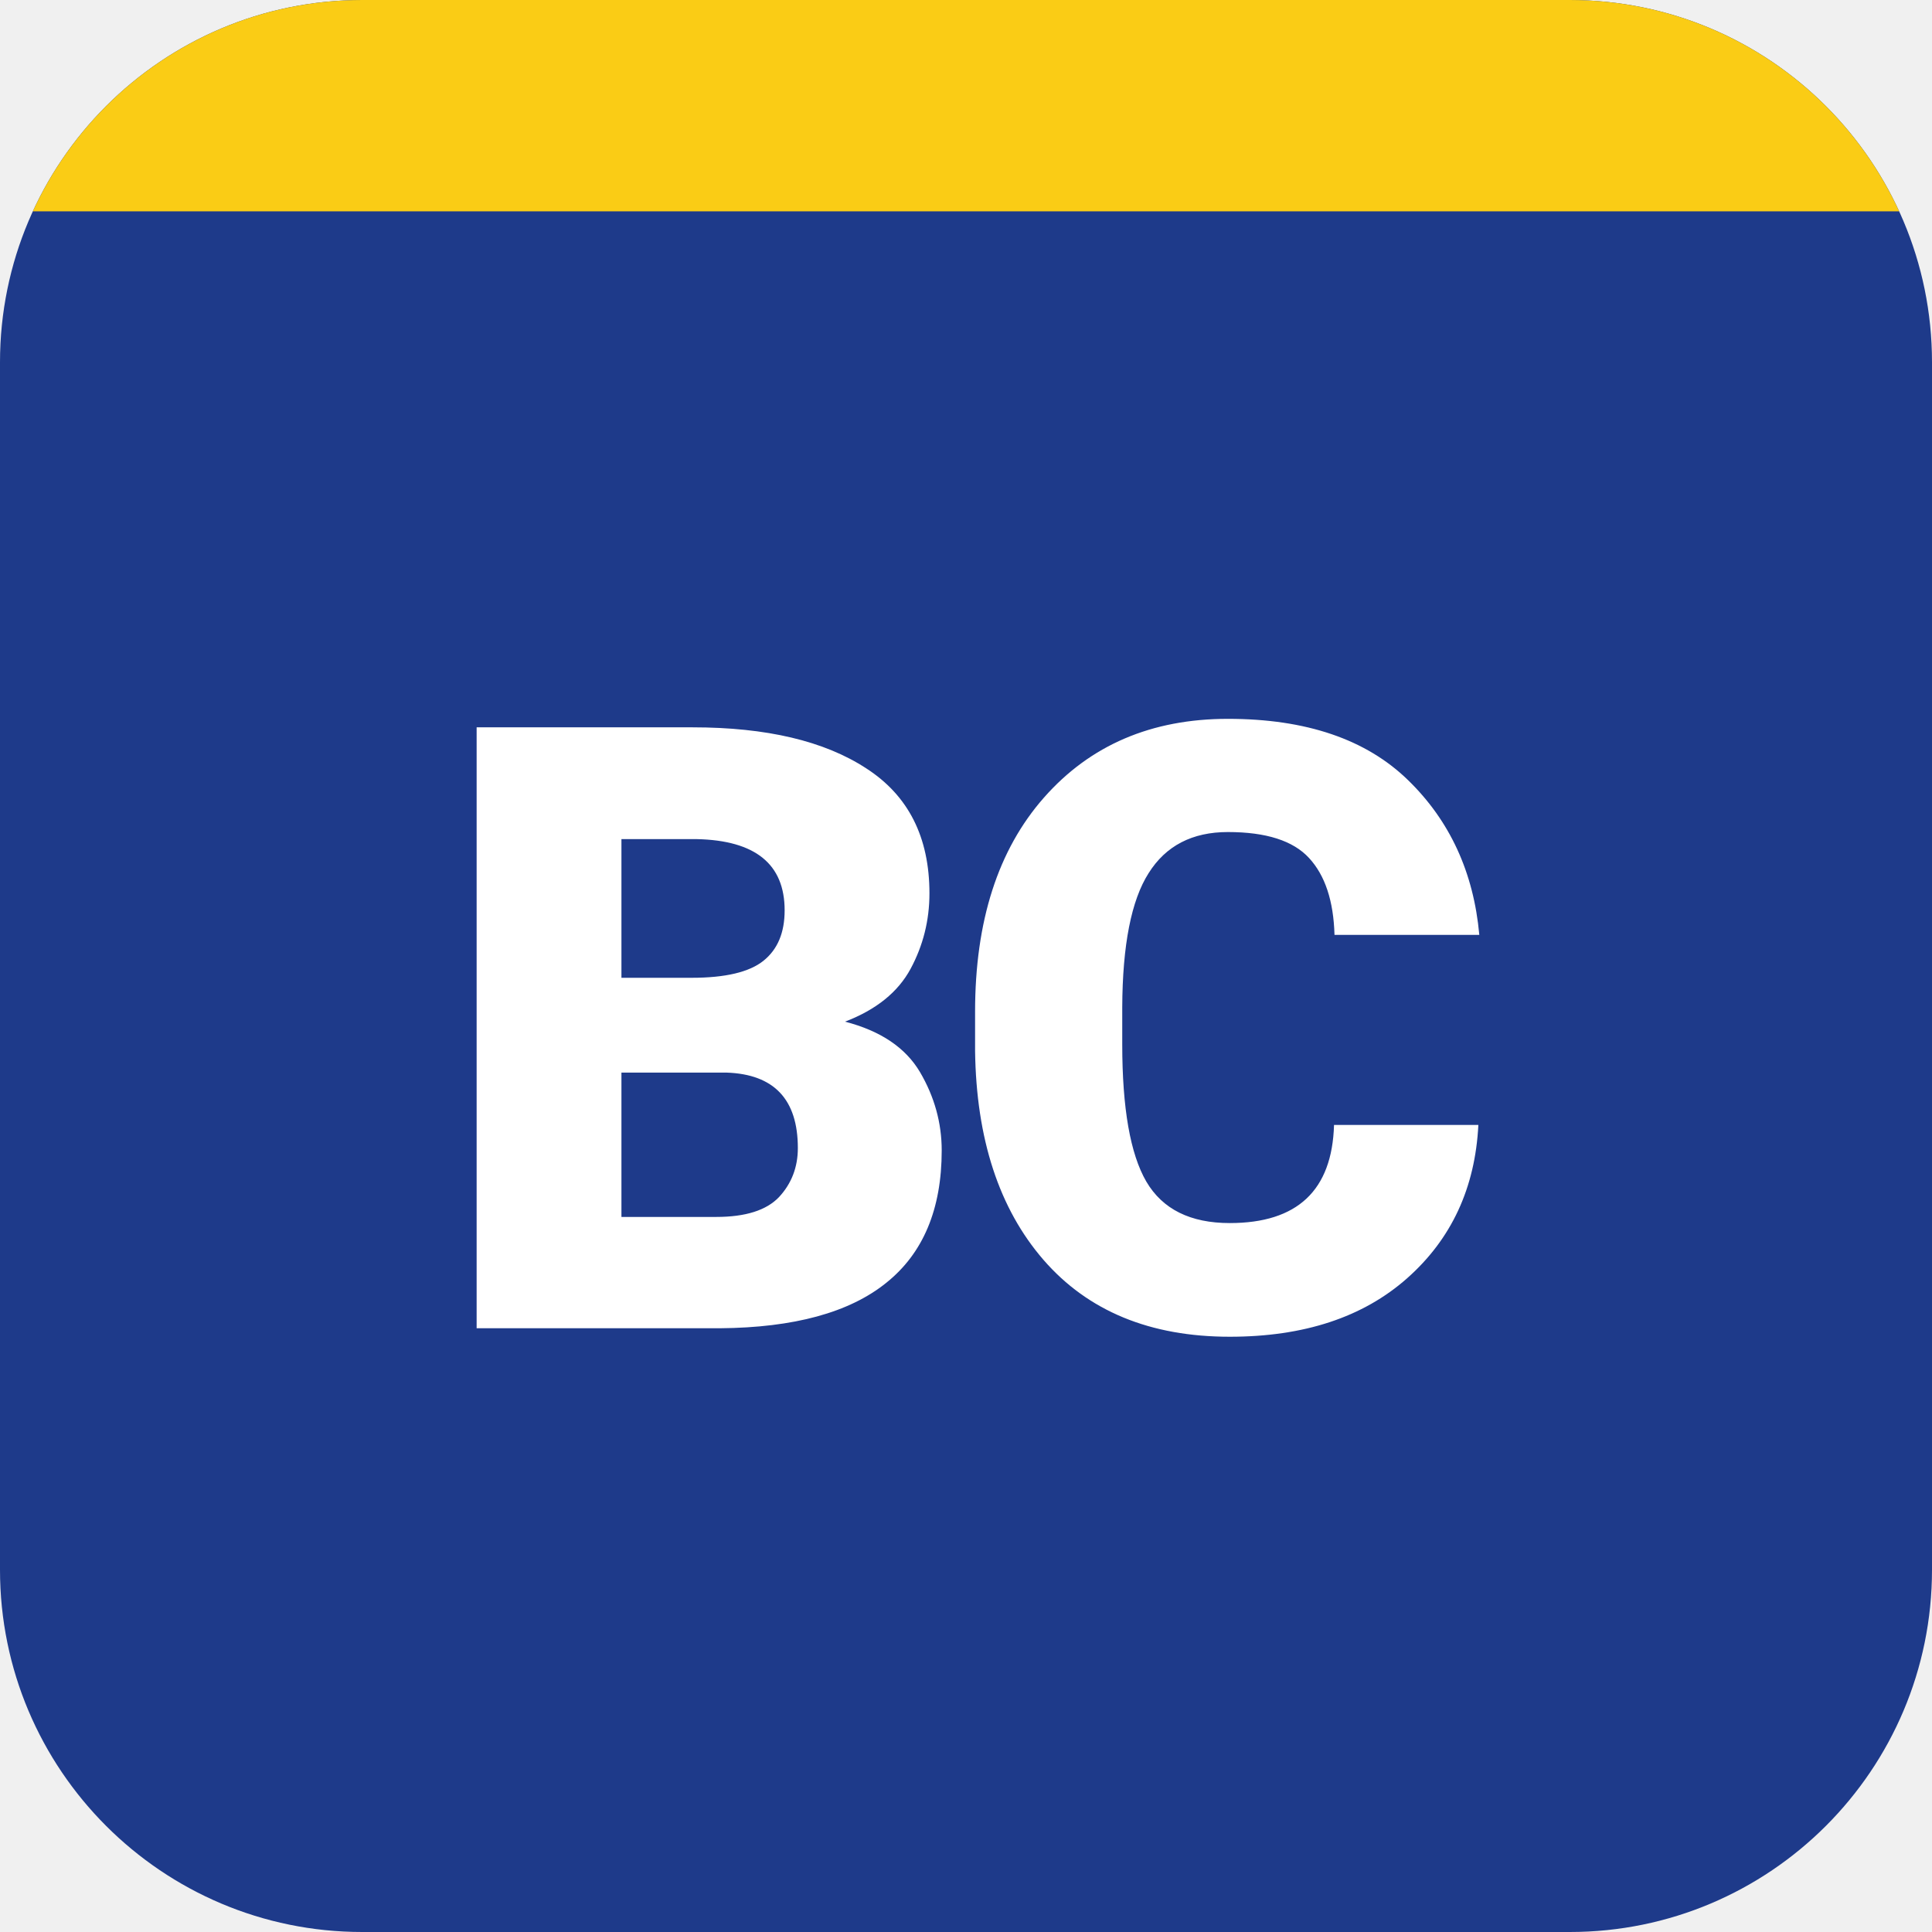
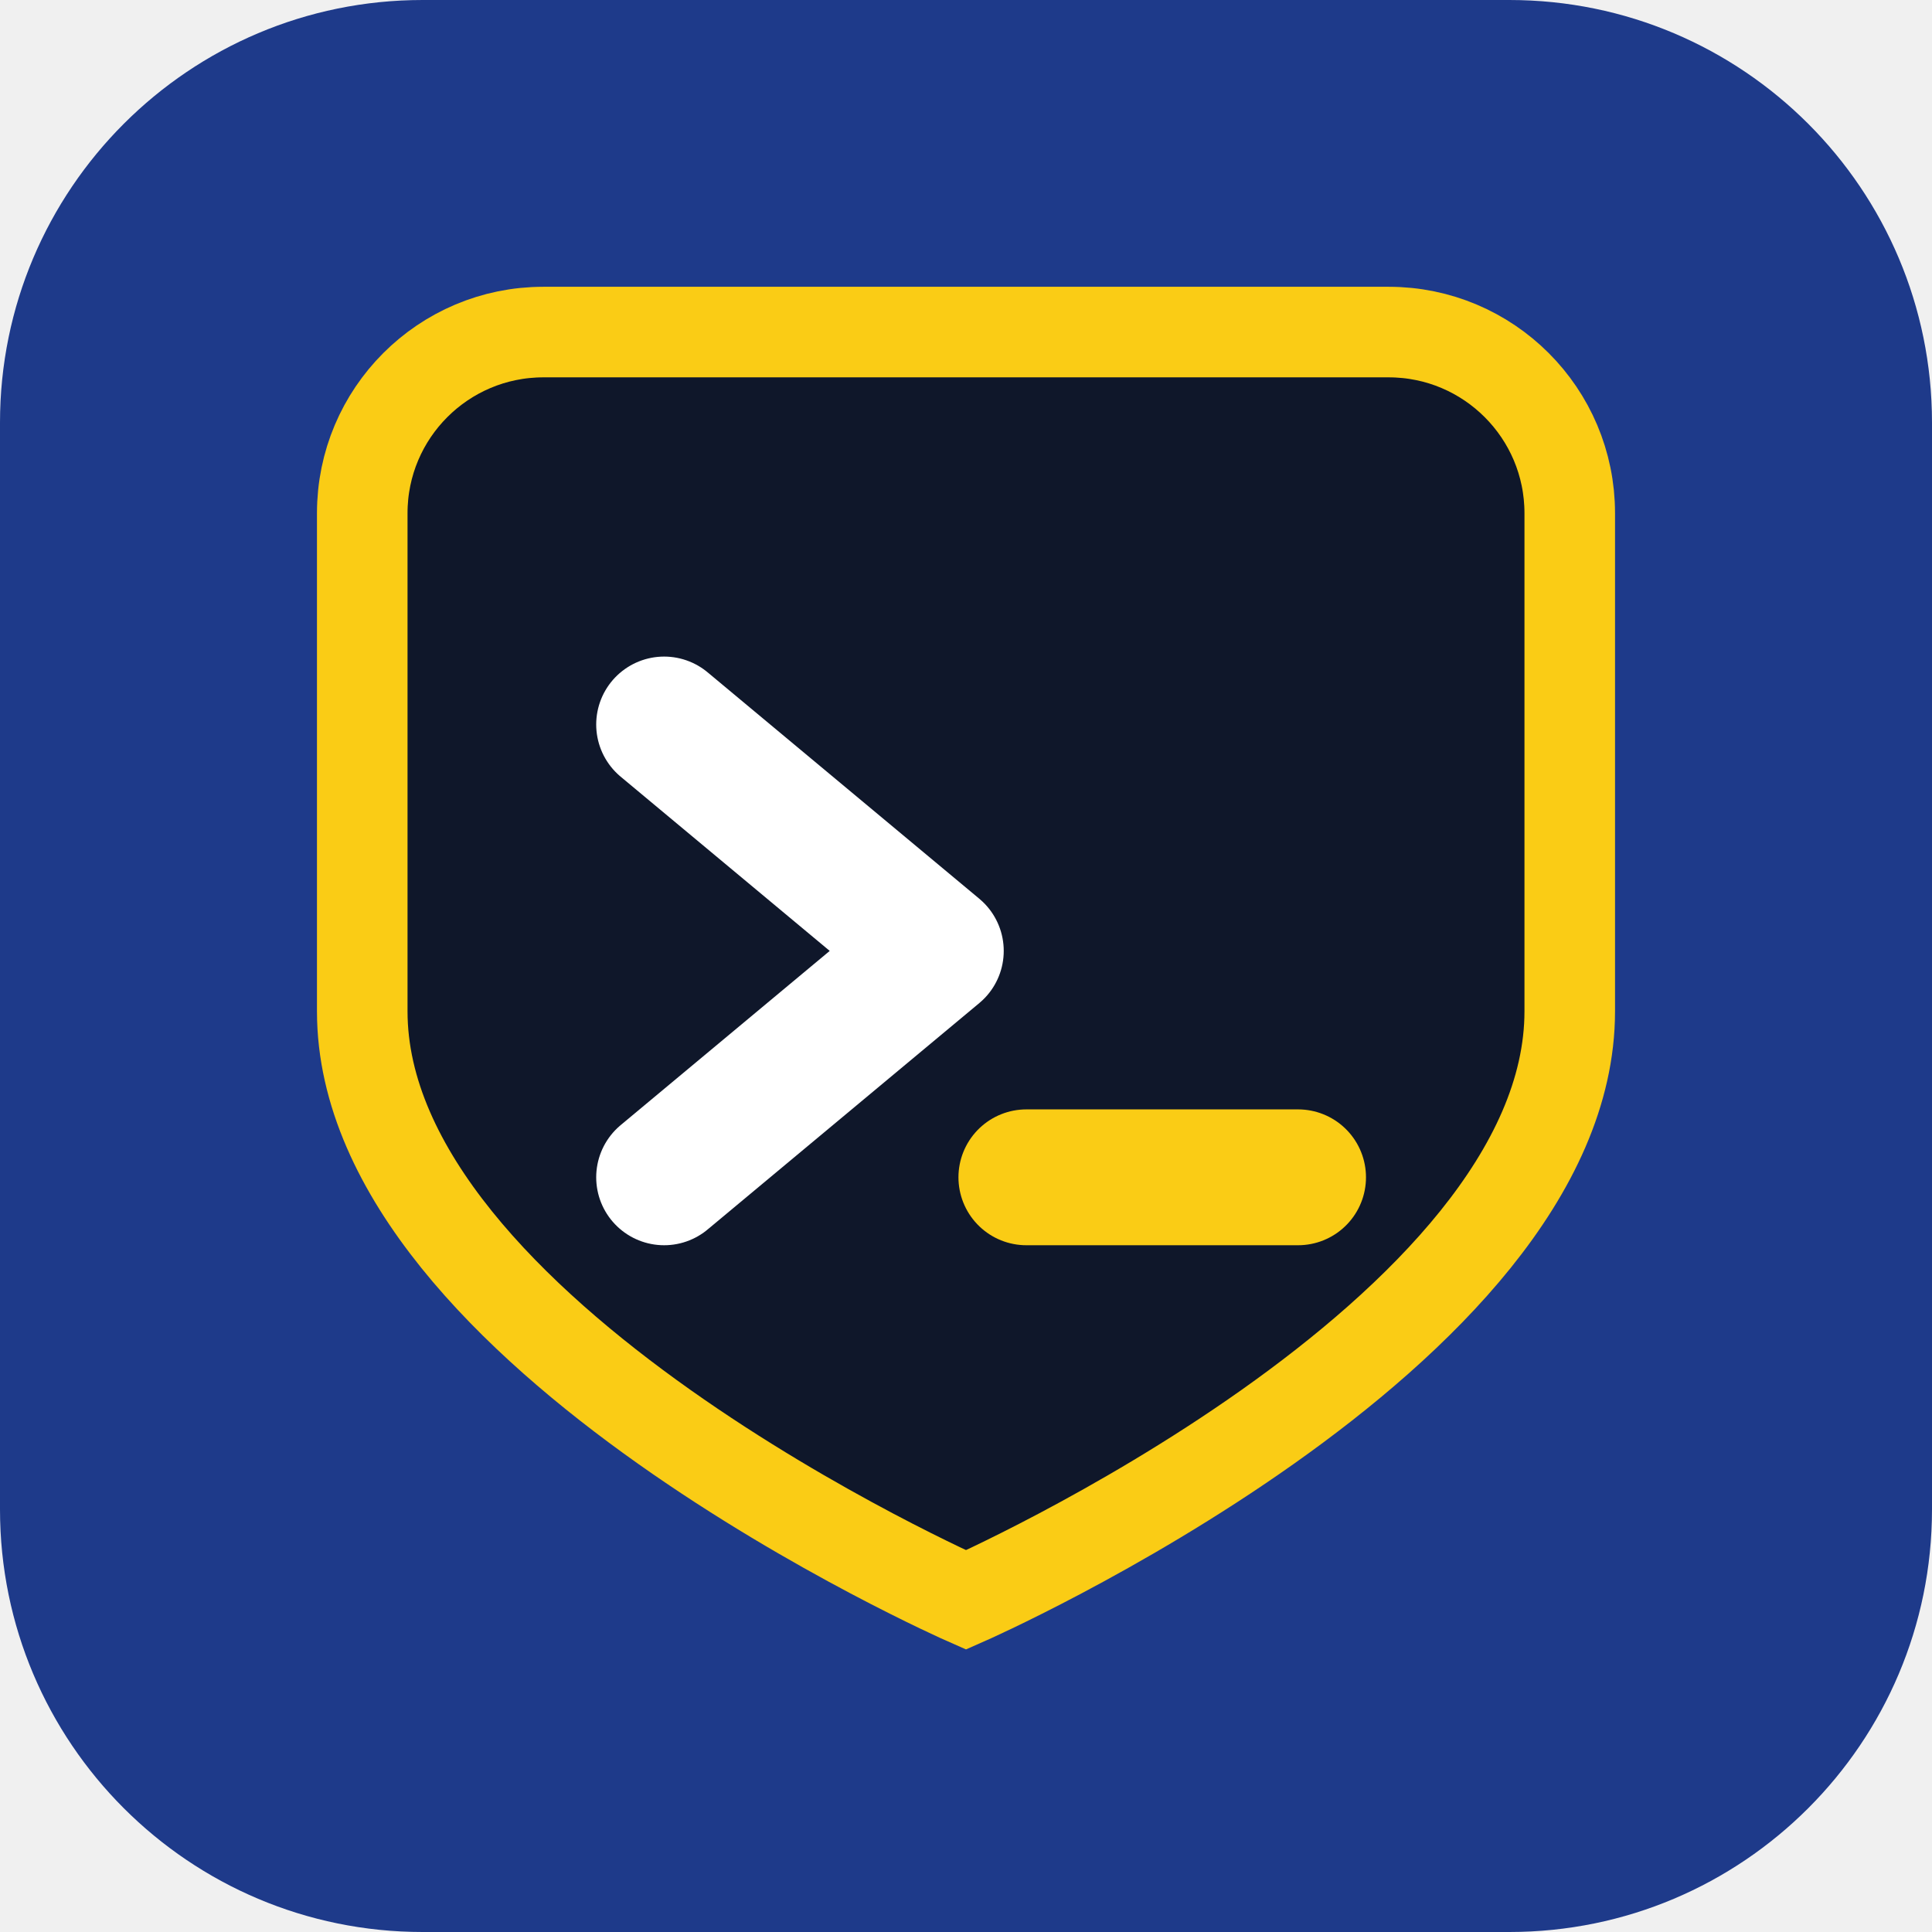
<svg xmlns="http://www.w3.org/2000/svg" viewBox="0 0 64 64" width="64" height="64" role="img" aria-label="BaseCase Learning">
-   <defs>
-     <clipPath id="badge-clip">
-       <rect width="64" height="64" rx="12" />
-     </clipPath>
-   </defs>
-   <g clip-path="url(#badge-clip)">
-     <rect width="64" height="64" fill="#1E3A8A" />
-     <rect x="0" y="0" width="64" height="7" fill="#FACC15" />
-     <text x="32" y="44" text-anchor="middle" fill="#FFFFFF" font-family="system-ui, -apple-system, BlinkMacSystemFont, 'Segoe UI', Roboto, Helvetica, Arial, sans-serif" font-size="28" font-weight="800" letter-spacing="-1">
-       BC
-     </text>
-   </g>
+   <rect width="64" height="64" rx="14" fill="#1E3A8A" />
+   <path d="M12 17C12 13.686 14.686 11 18 11H46C49.314 11 52 13.686 52 17V33.5C52 44.2 32 53 32 53C32 53 12 44.2 12 33.5V17Z" fill="#0F172A" stroke="#FACC15" stroke-width="3" />
+   <path d="M22 24L31 31.5L22 39" fill="none" stroke="#FFFFFF" stroke-width="4.5" stroke-linecap="round" stroke-linejoin="round" />
+   <line x1="34" y1="39" x2="43" y2="39" stroke="#FACC15" stroke-width="4.5" stroke-linecap="round" />
</svg>
